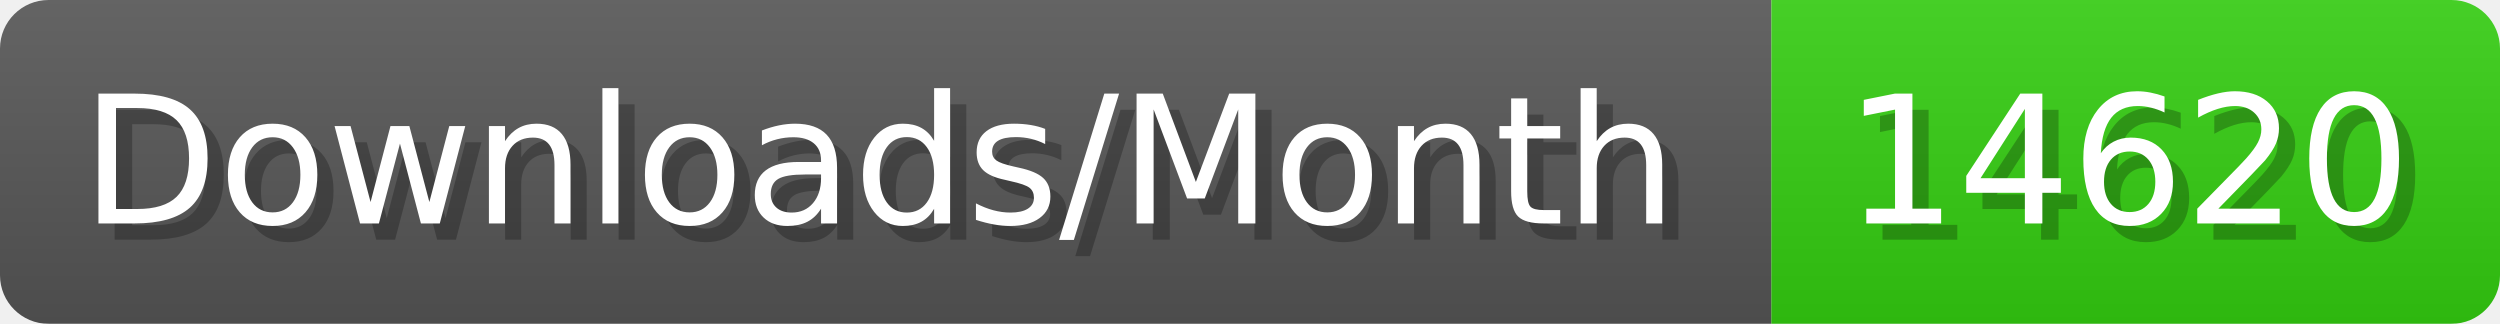
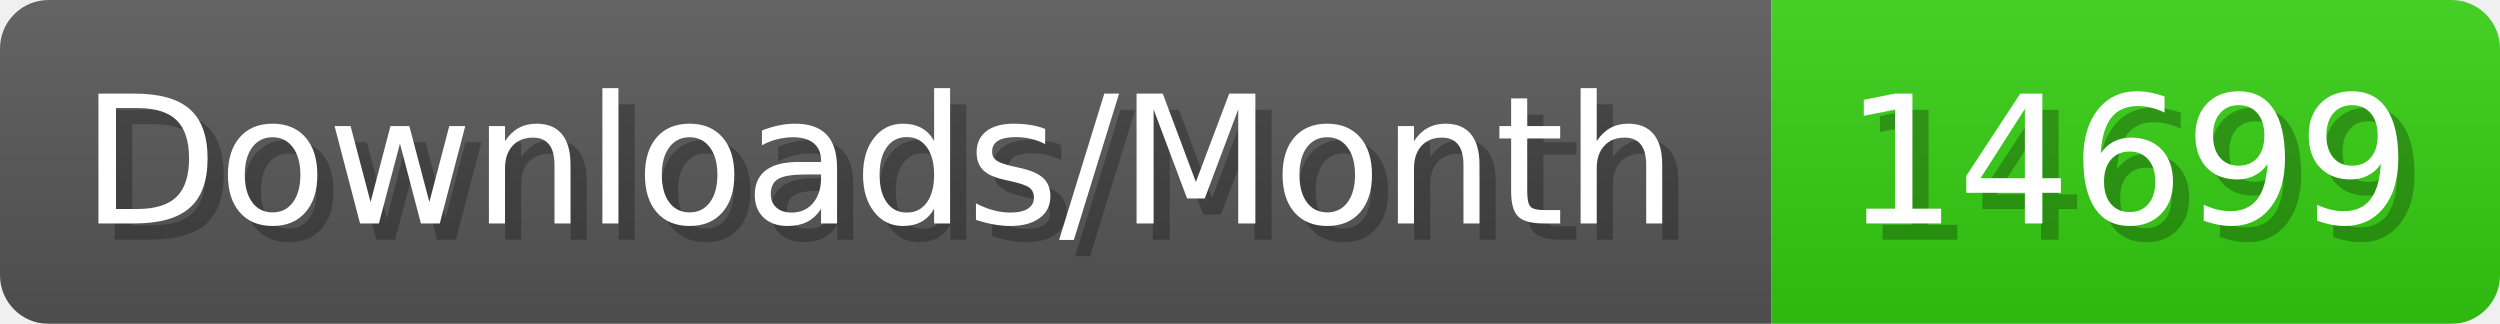
- <svg xmlns="http://www.w3.org/2000/svg" width="154.4" height="20" viewBox="0 0 1544 200" role="img" aria-label="Downloads/Month: 14620">
+ <svg xmlns="http://www.w3.org/2000/svg" width="154.4" height="20" viewBox="0 0 1544 200" role="img" aria-label="Downloads/Month: 14699">
  <linearGradient id="YlXUI" x2="0" y2="100%">
    <stop offset="0" stop-opacity=".1" stop-color="#EEE" />
    <stop offset="1" stop-opacity=".1" />
  </linearGradient>
  <mask id="JHhop">
    <rect width="1544" height="200" rx="30" fill="#FFF" />
  </mask>
  <g mask="url(#JHhop)">
    <rect width="1094" height="200" fill="#555" />
    <rect width="450" height="200" fill="#3C1" x="1094" />
    <rect width="1544" height="200" fill="url(#YlXUI)" />
  </g>
  <g aria-hidden="true" fill="#fff" text-anchor="start" font-family="Verdana,DejaVu Sans,sans-serif" font-size="110">
    <text x="60" y="148" textLength="994" fill="#000" opacity="0.25">Downloads/Month</text>
    <text x="50" y="138" textLength="994">Downloads/Month</text>
-     <text x="1149" y="148" textLength="350" fill="#000" opacity="0.25">14620</text>
-     <text x="1139" y="138" textLength="350">14620</text>
+     <text x="1149" y="148" textLength="350" fill="#000" opacity="0.25">14699</text>
+     <text x="1139" y="138" textLength="350">14699</text>
  </g>
</svg>
